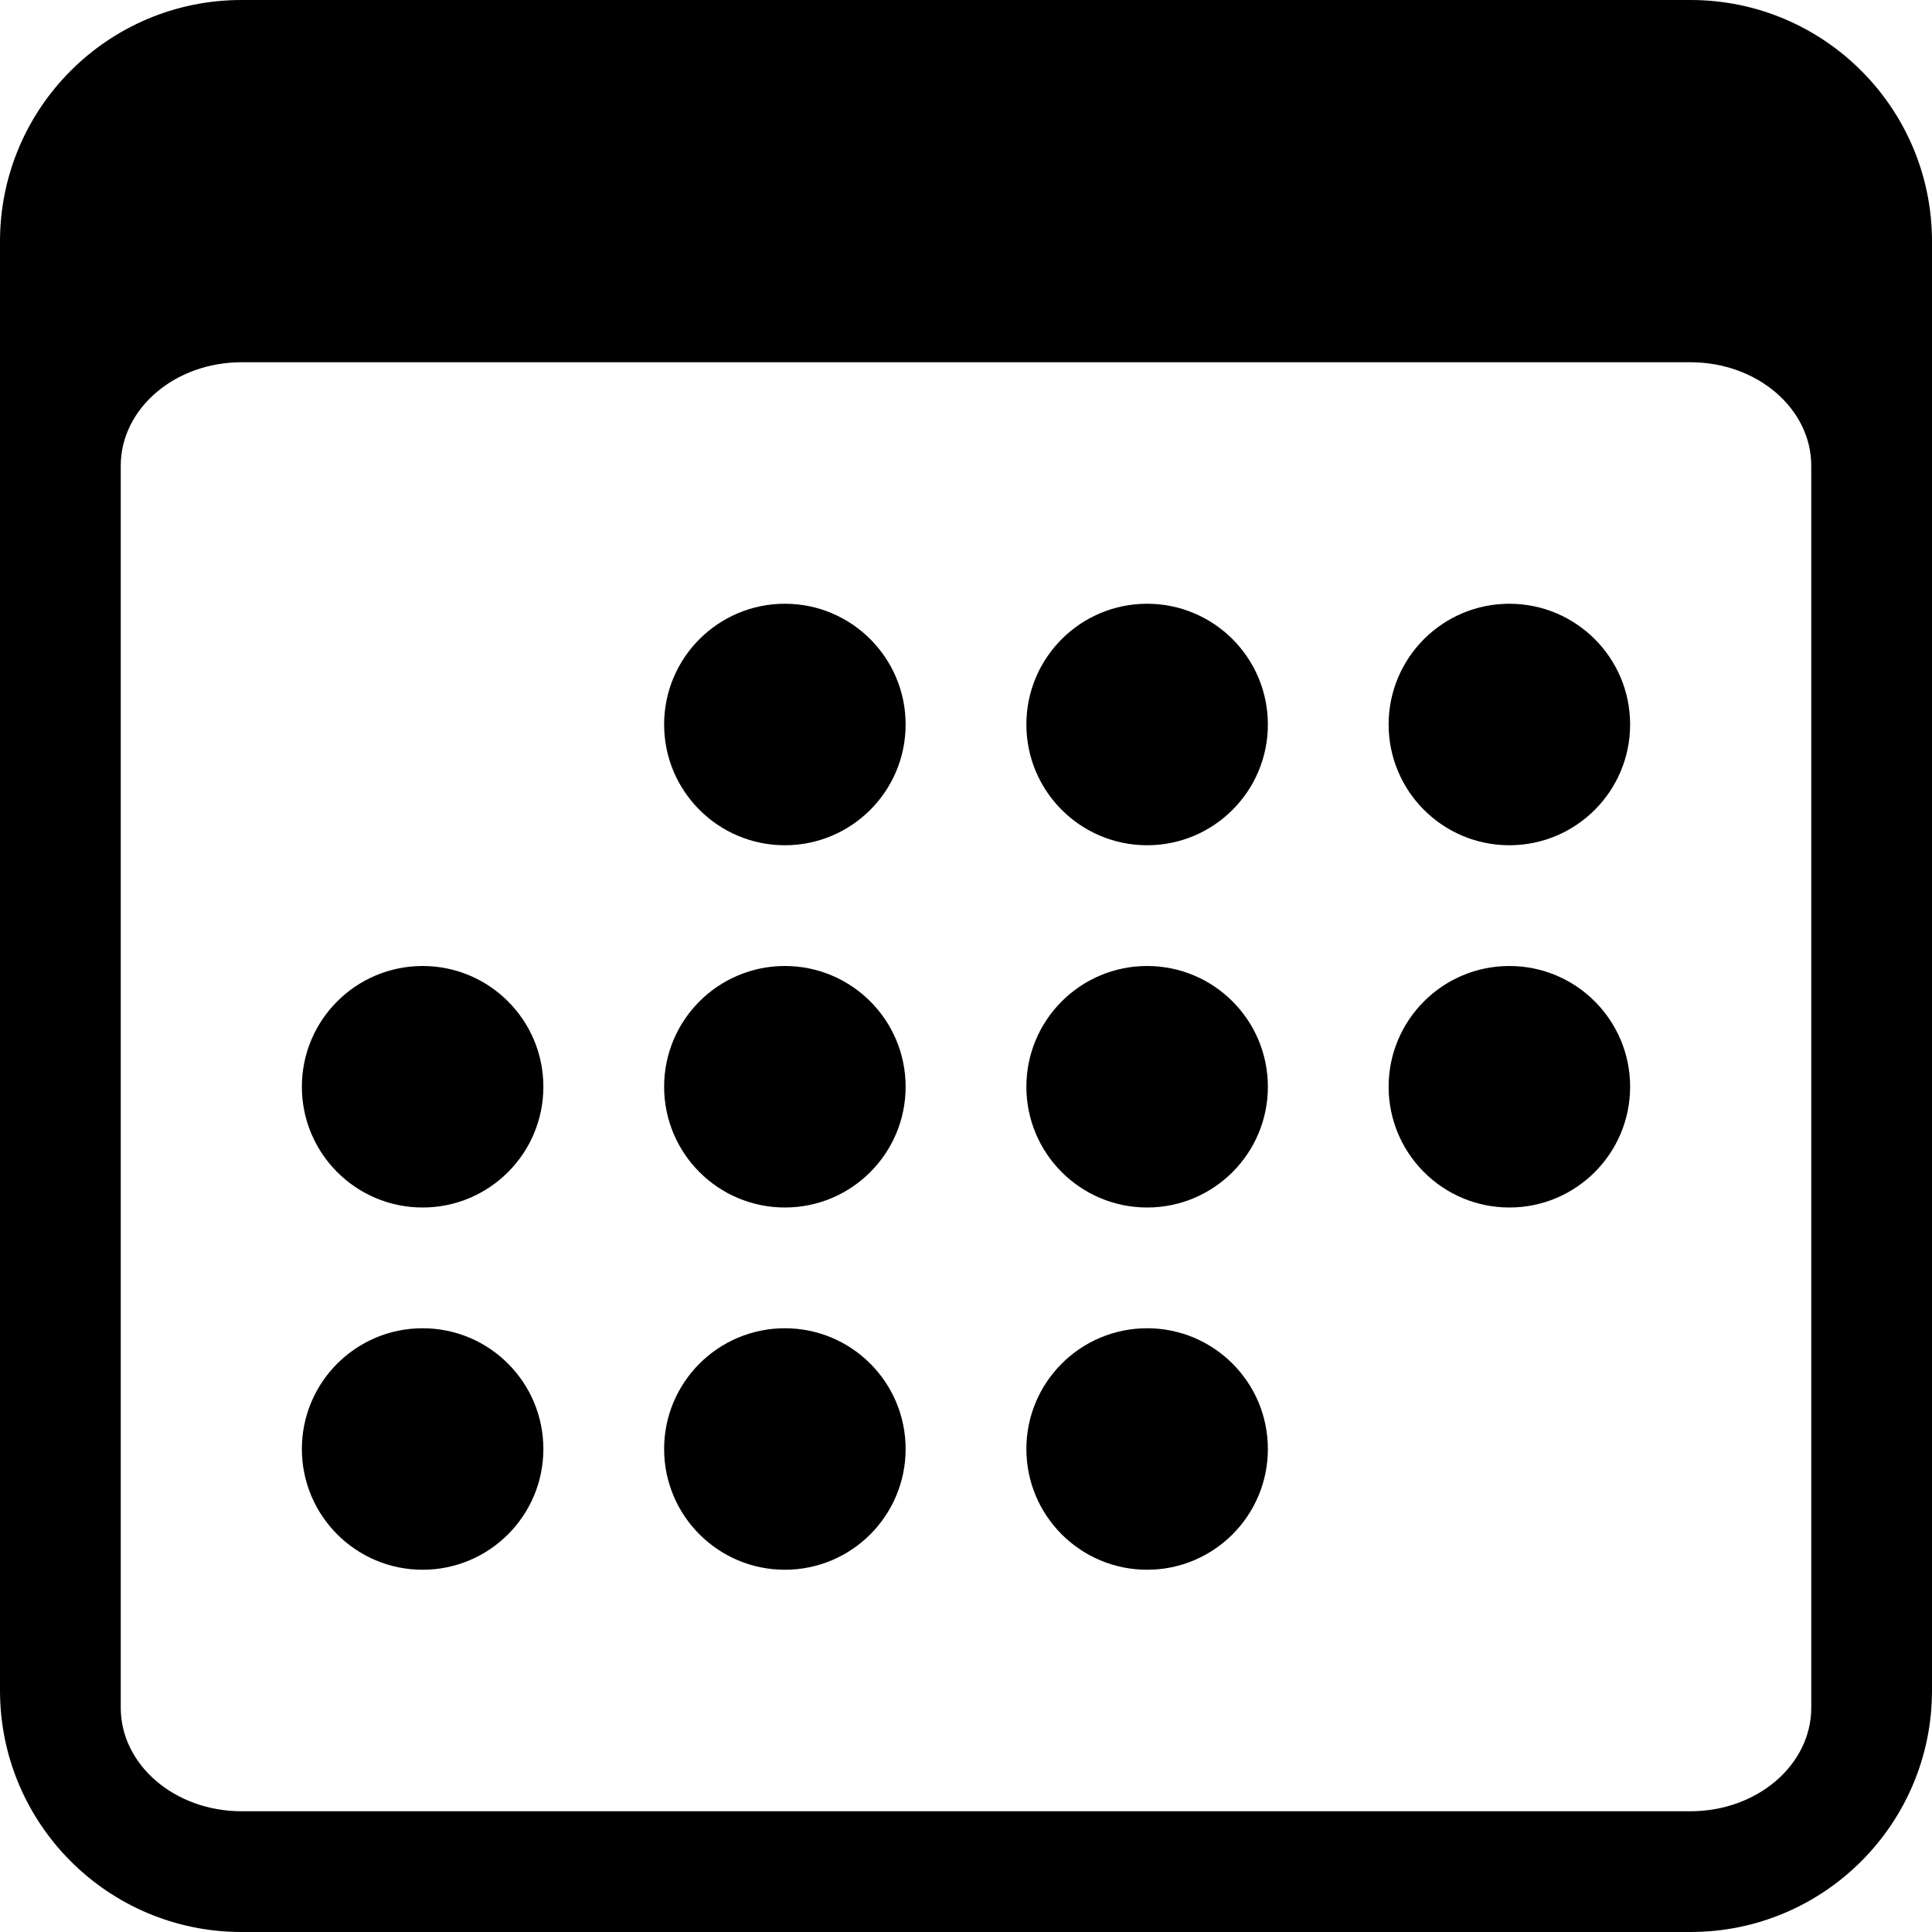
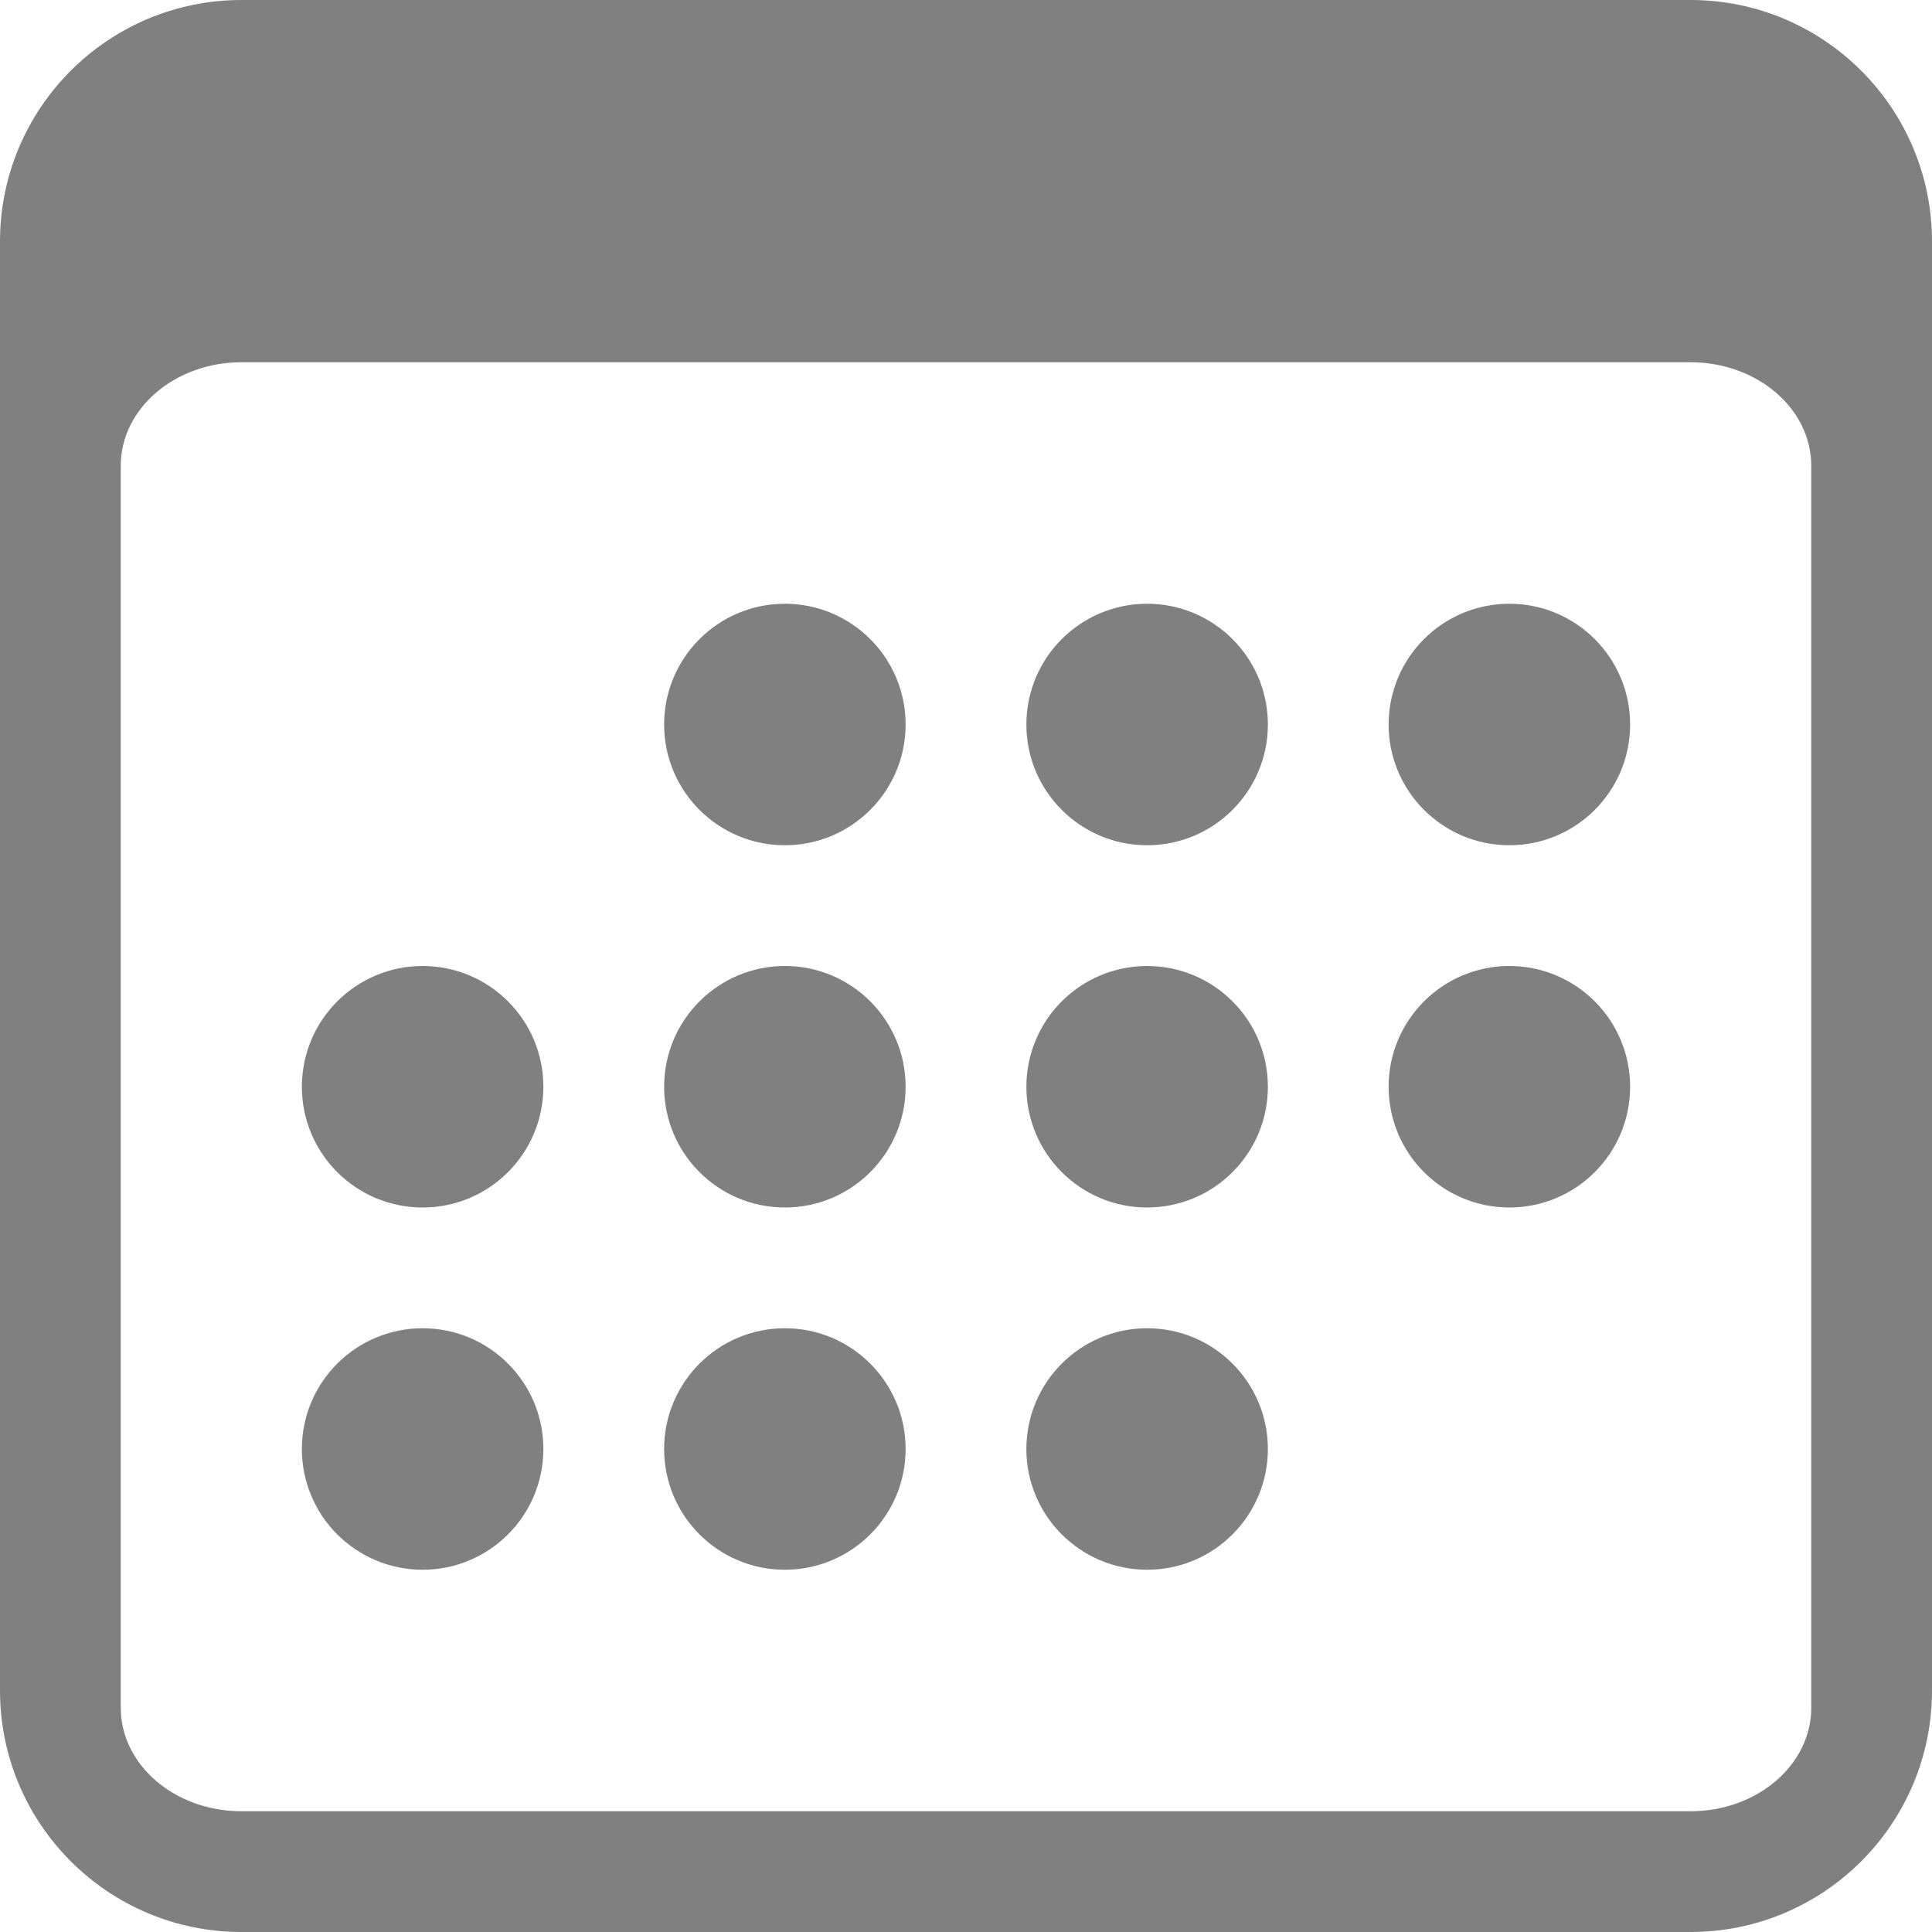
- <svg xmlns="http://www.w3.org/2000/svg" width="16" height="16" fill="currentColor" class="bi bi-calendar3" viewBox="0 0 16 16">
-   <path d="M14 0H2a2 2 0 0 0-2 2v12a2 2 0 0 0 2 2h12a2 2 0 0 0 2-2V2a2 2 0 0 0-2-2zM1 3.857C1 3.384 1.448 3 2 3h12c.552 0 1 .384 1 .857v10.286c0 .473-.448.857-1 .857H2c-.552 0-1-.384-1-.857V3.857z" />
-   <path d="M6.5 7a1 1 0 1 0 0-2 1 1 0 0 0 0 2zm3 0a1 1 0 1 0 0-2 1 1 0 0 0 0 2zm3 0a1 1 0 1 0 0-2 1 1 0 0 0 0 2zm-9 3a1 1 0 1 0 0-2 1 1 0 0 0 0 2zm3 0a1 1 0 1 0 0-2 1 1 0 0 0 0 2zm3 0a1 1 0 1 0 0-2 1 1 0 0 0 0 2zm3 0a1 1 0 1 0 0-2 1 1 0 0 0 0 2zm-9 3a1 1 0 1 0 0-2 1 1 0 0 0 0 2zm3 0a1 1 0 1 0 0-2 1 1 0 0 0 0 2zm3 0a1 1 0 1 0 0-2 1 1 0 0 0 0 2z" />
+ <svg xmlns="http://www.w3.org/2000/svg" width="16" height="16" fill="currentColor" class="bi bi-calendar3" viewBox="0 0 16 16" version="1.1" id="svg6">
+   <defs id="defs10" />
+   <path d="M14 0H2a2 2 0 0 0-2 2v12a2 2 0 0 0 2 2h12a2 2 0 0 0 2-2V2a2 2 0 0 0-2-2zM1 3.857C1 3.384 1.448 3 2 3h12c.552 0 1 .384 1 .857v10.286c0 .473-.448.857-1 .857H2c-.552 0-1-.384-1-.857V3.857z" id="path2" style="fill:#808080;fill-opacity:1" />
+   <path d="M6.5 7a1 1 0 1 0 0-2 1 1 0 0 0 0 2zm3 0a1 1 0 1 0 0-2 1 1 0 0 0 0 2zm3 0a1 1 0 1 0 0-2 1 1 0 0 0 0 2zm-9 3a1 1 0 1 0 0-2 1 1 0 0 0 0 2zm3 0a1 1 0 1 0 0-2 1 1 0 0 0 0 2zm3 0a1 1 0 1 0 0-2 1 1 0 0 0 0 2zm3 0a1 1 0 1 0 0-2 1 1 0 0 0 0 2zm-9 3a1 1 0 1 0 0-2 1 1 0 0 0 0 2zm3 0a1 1 0 1 0 0-2 1 1 0 0 0 0 2zm3 0a1 1 0 1 0 0-2 1 1 0 0 0 0 2z" id="path4" style="fill:#808080;fill-opacity:1" />
</svg>
